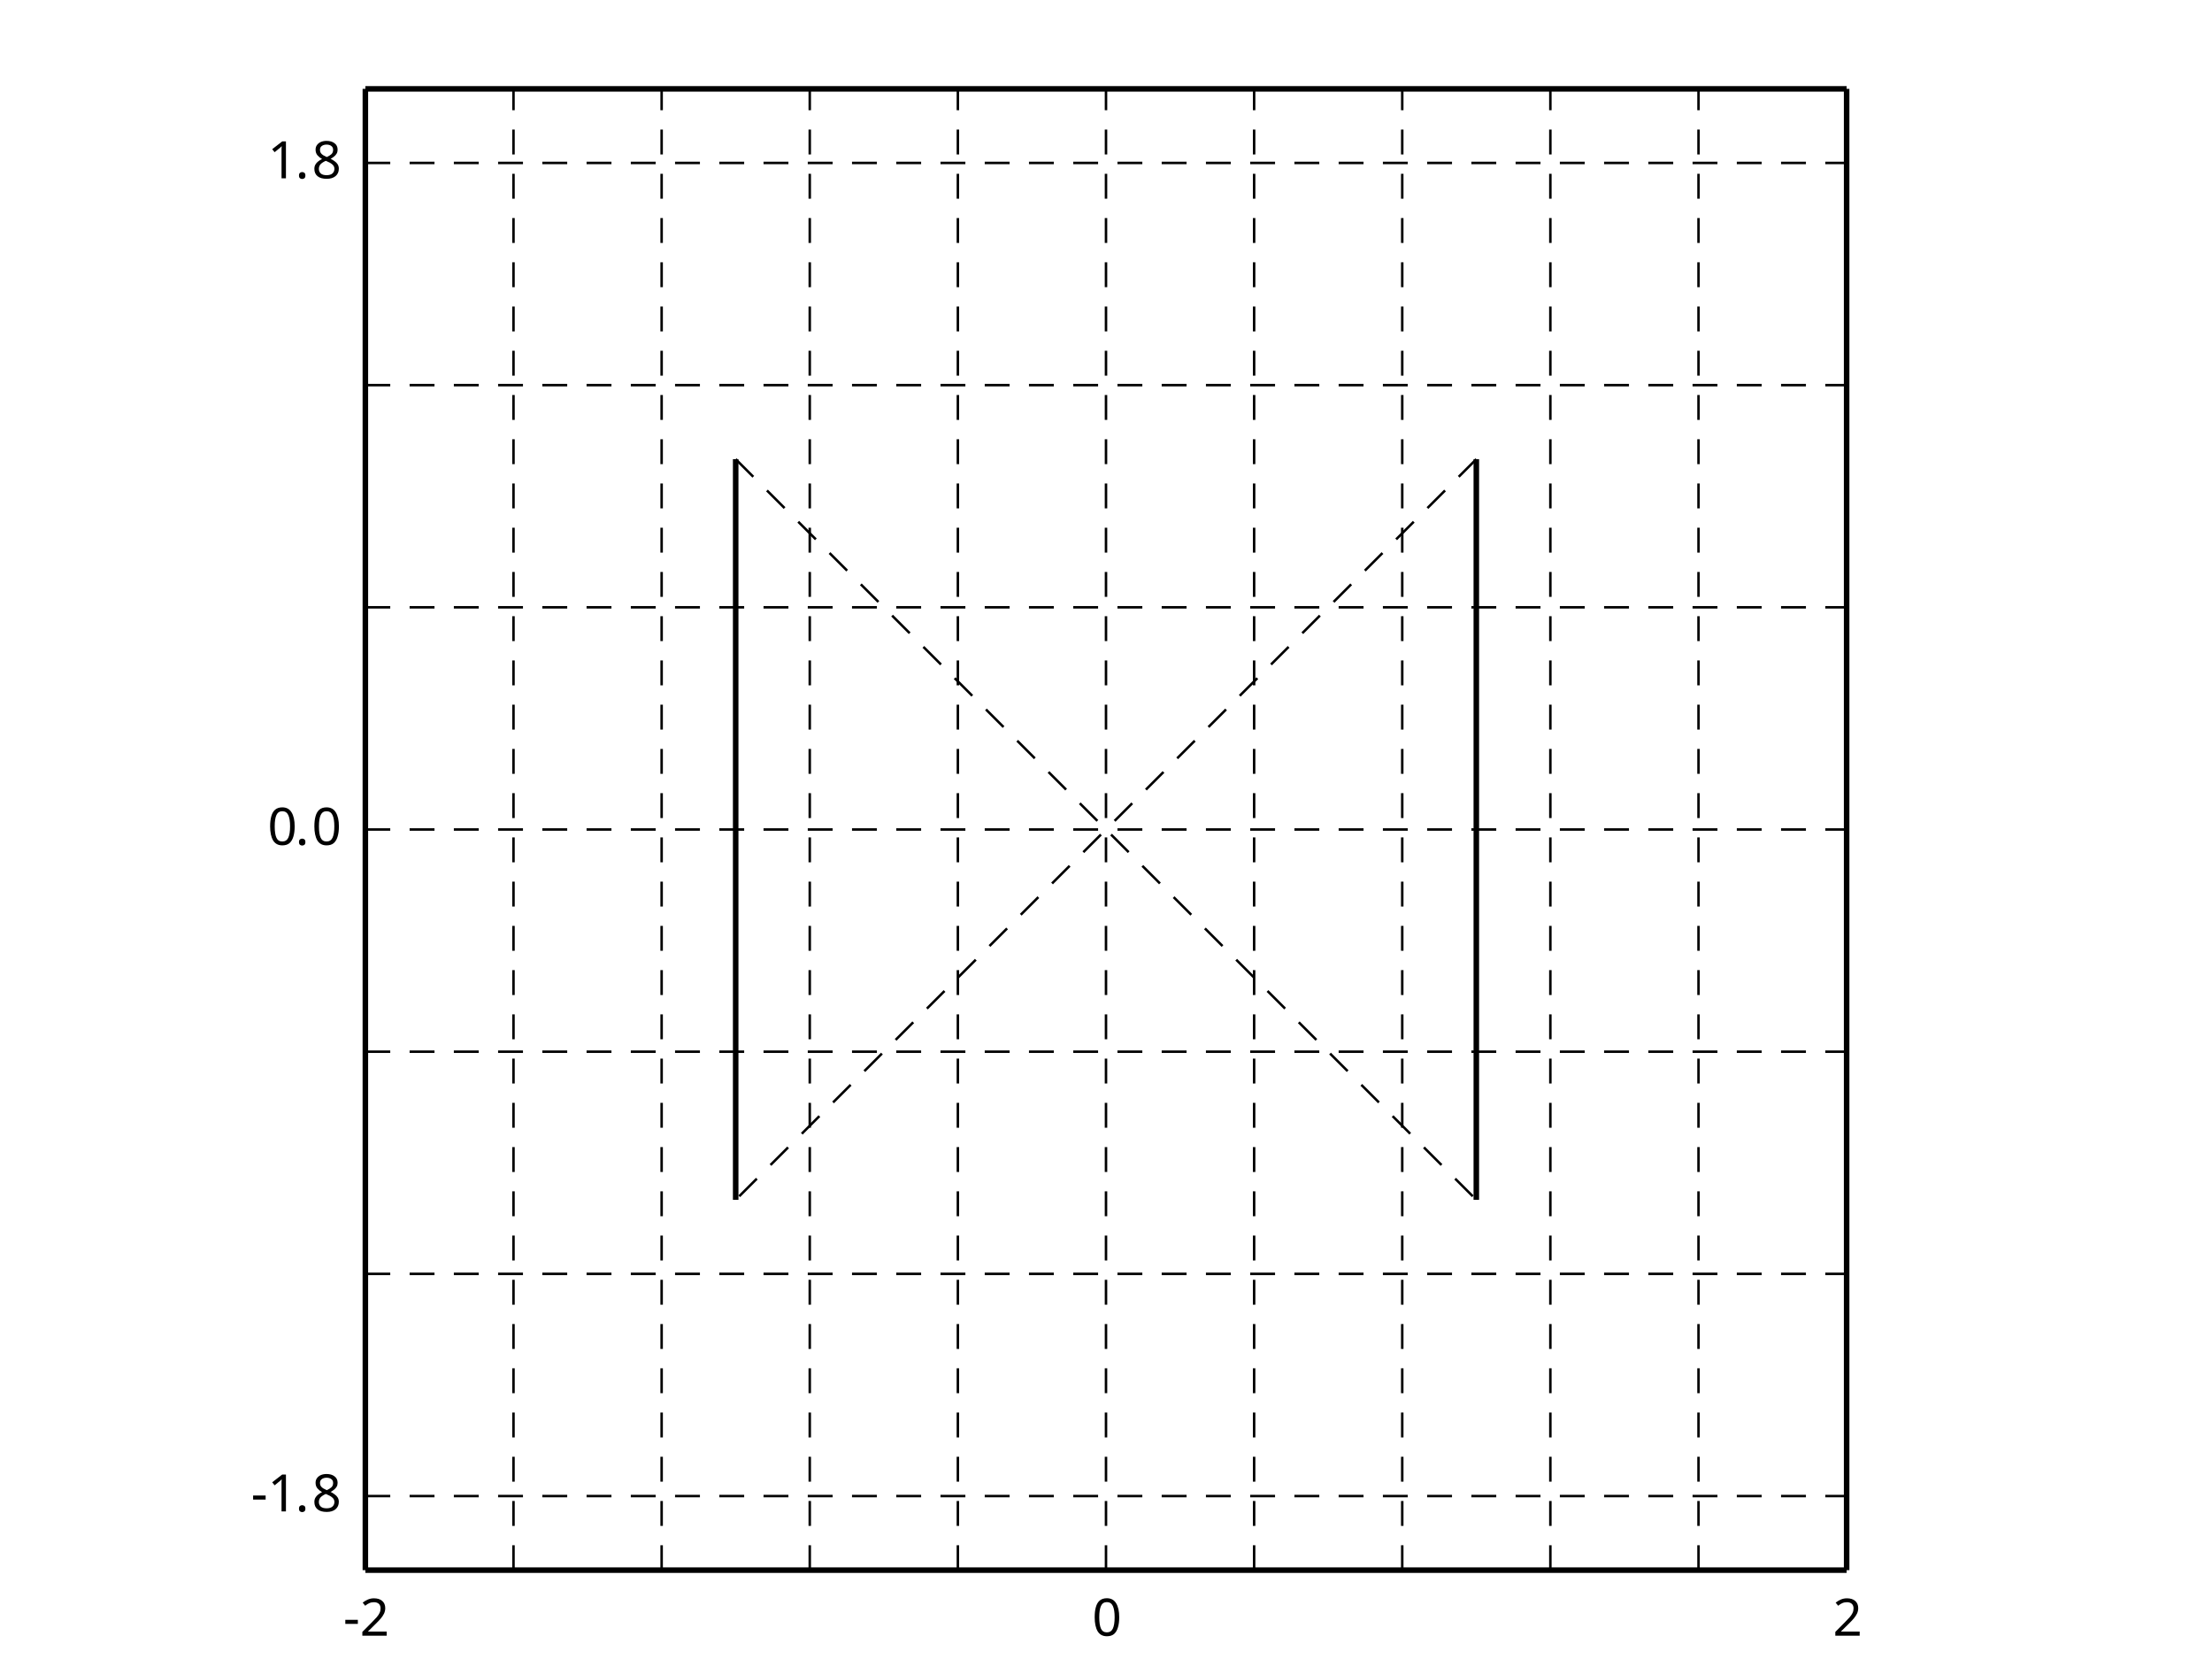
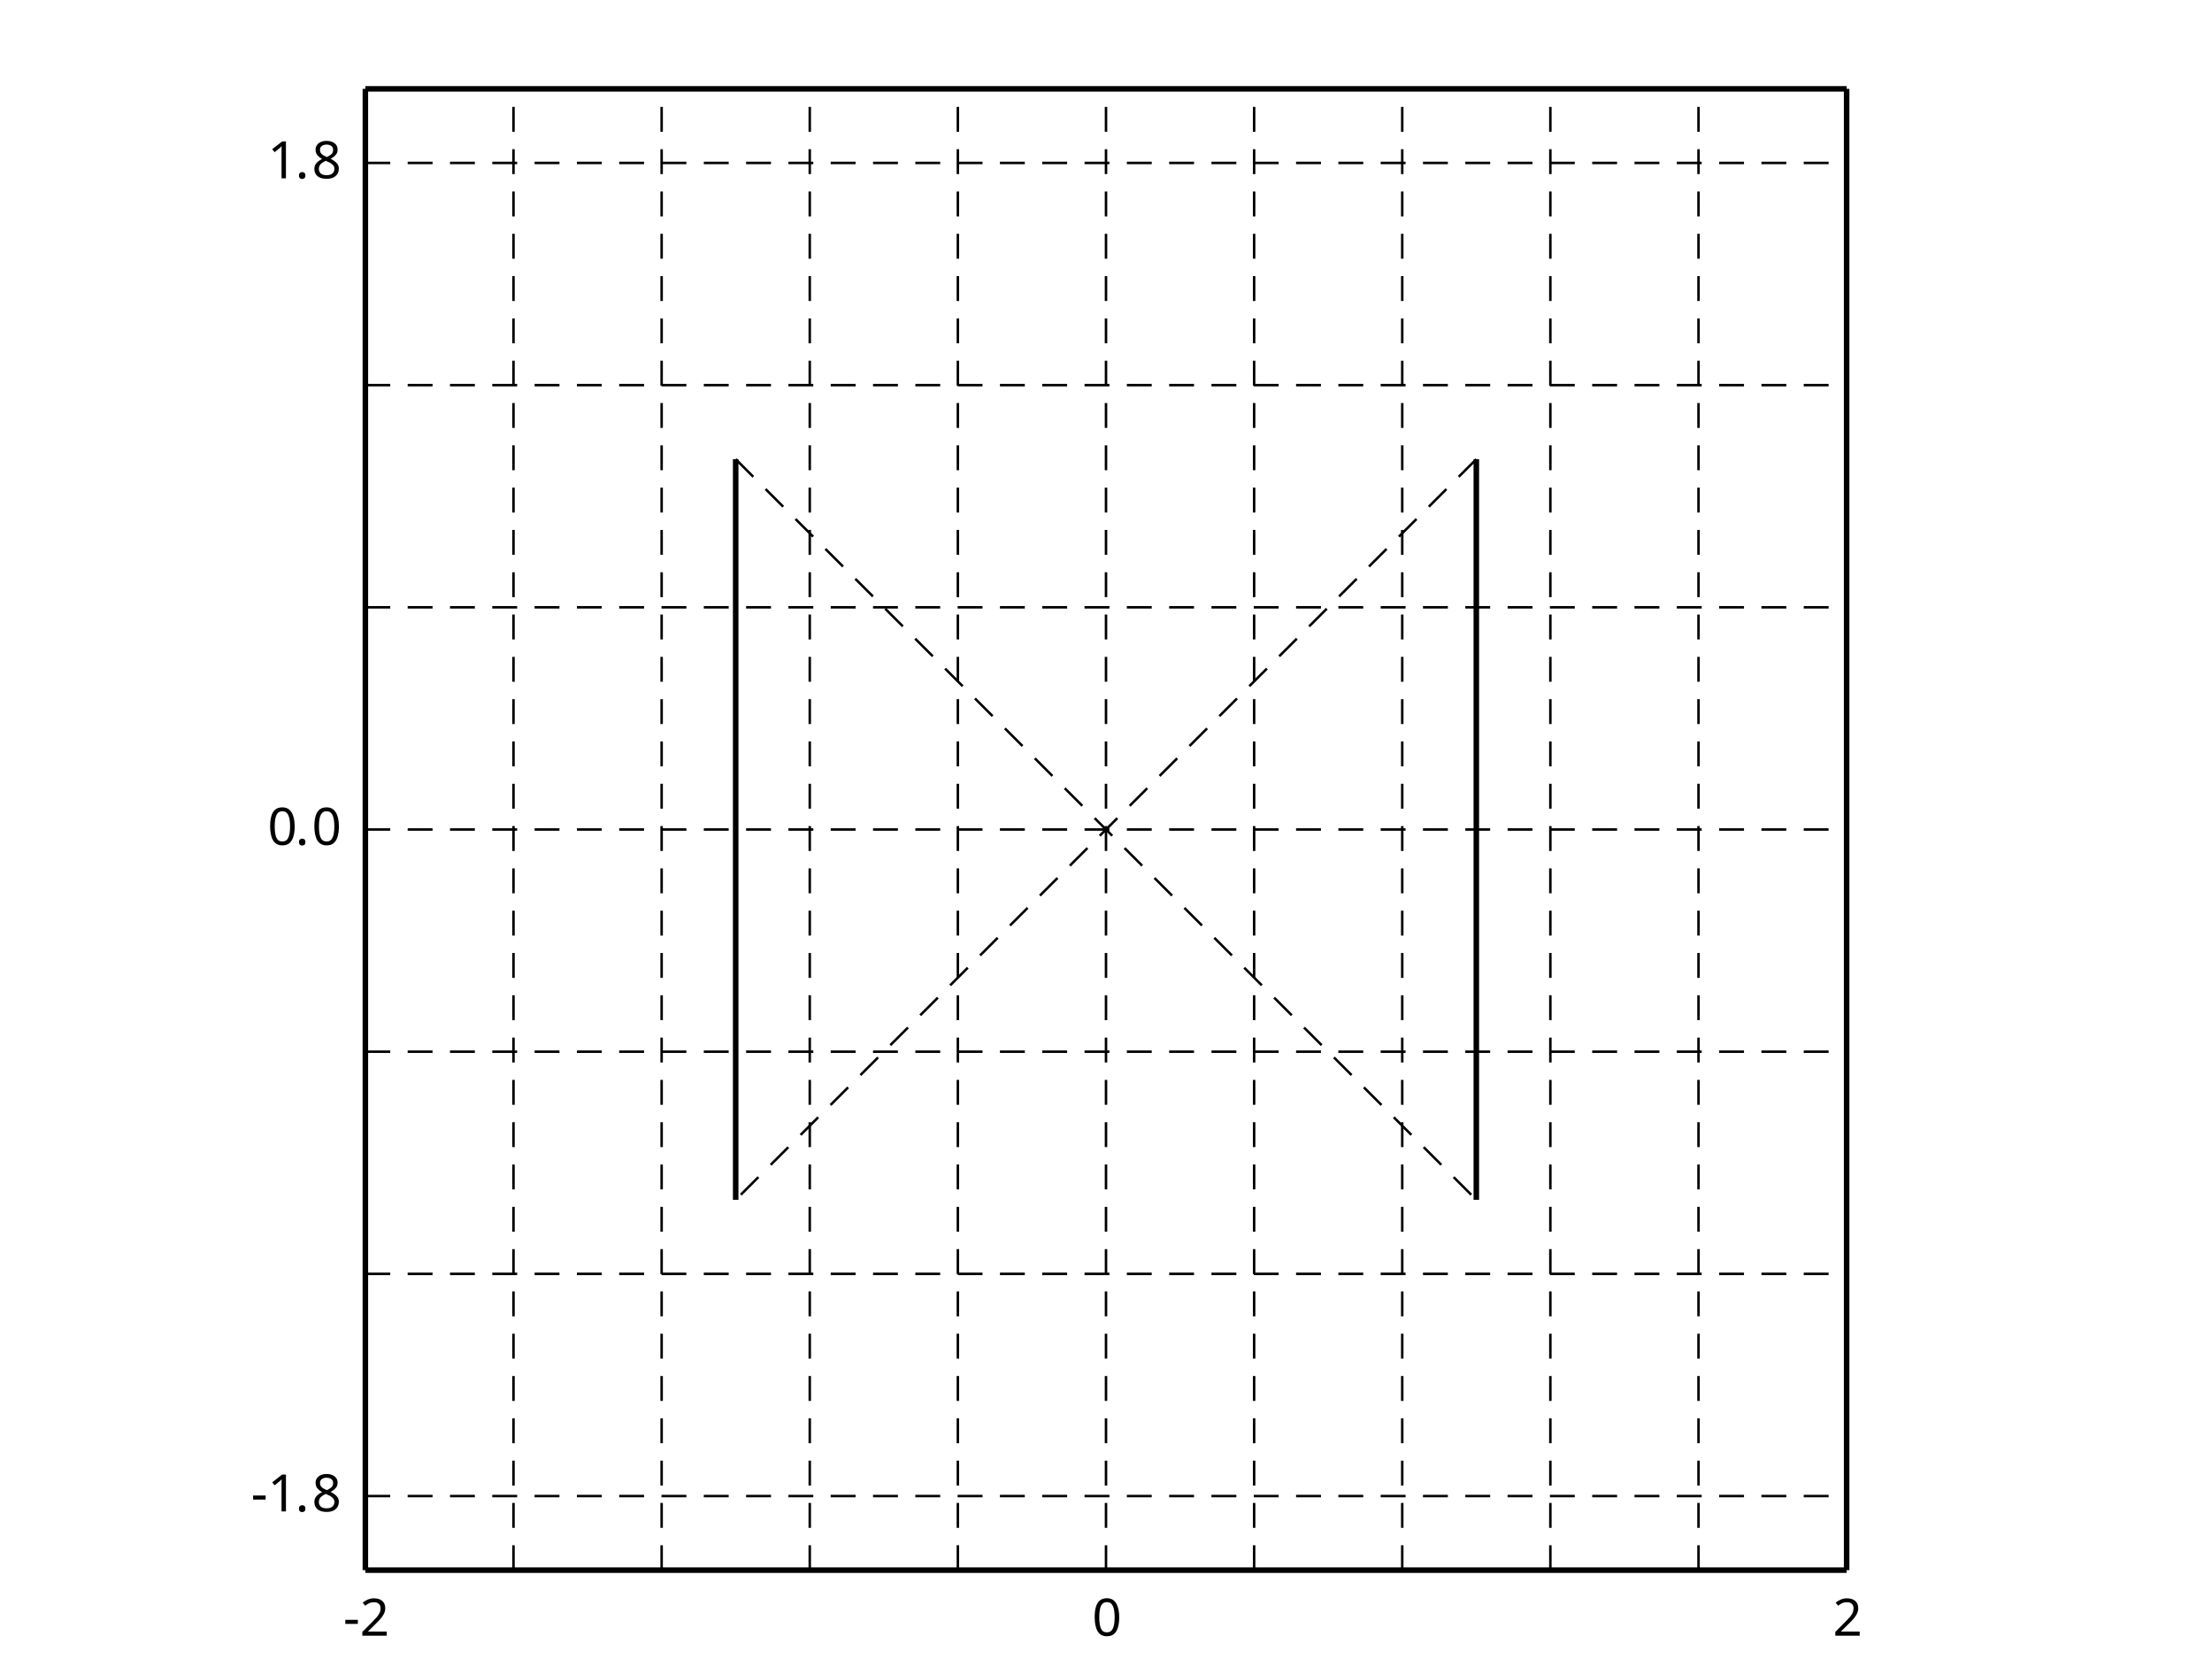
<svg xmlns="http://www.w3.org/2000/svg" xmlns:xlink="http://www.w3.org/1999/xlink" width="400pt" height="300pt" viewBox="0 0 400 300">
  <defs>
    <g>
      <g id="glyph-0-0">
        <path d="M 0.375 -2.141 L 0.375 -2.875 L 2.641 -2.875 L 2.641 -2.141 Z M 0.375 -2.141 " />
      </g>
      <g id="glyph-0-1">
        <path d="M 4.859 0 L 0.453 0 L 0.453 -0.688 L 2.203 -2.453 C 2.535 -2.785 2.816 -3.082 3.047 -3.344 C 3.273 -3.602 3.445 -3.859 3.562 -4.109 C 3.688 -4.367 3.75 -4.645 3.75 -4.938 C 3.75 -5.312 3.641 -5.594 3.422 -5.781 C 3.203 -5.969 2.914 -6.062 2.562 -6.062 C 2.238 -6.062 1.953 -6.004 1.703 -5.891 C 1.461 -5.785 1.219 -5.629 0.969 -5.422 L 0.516 -5.984 C 0.785 -6.203 1.086 -6.383 1.422 -6.531 C 1.766 -6.688 2.145 -6.766 2.562 -6.766 C 3.188 -6.766 3.68 -6.609 4.047 -6.297 C 4.41 -5.984 4.594 -5.547 4.594 -4.984 C 4.594 -4.641 4.52 -4.312 4.375 -4 C 4.227 -3.695 4.023 -3.395 3.766 -3.094 C 3.516 -2.801 3.219 -2.488 2.875 -2.156 L 1.484 -0.781 L 1.484 -0.75 L 4.859 -0.75 Z M 4.859 0 " />
      </g>
      <g id="glyph-0-2">
        <path d="M 4.891 -3.344 C 4.891 -2.625 4.812 -2.008 4.656 -1.5 C 4.508 -0.988 4.273 -0.594 3.953 -0.312 C 3.629 -0.039 3.195 0.094 2.656 0.094 C 1.906 0.094 1.348 -0.207 0.984 -0.812 C 0.629 -1.426 0.453 -2.27 0.453 -3.344 C 0.453 -4.062 0.523 -4.676 0.672 -5.188 C 0.816 -5.707 1.051 -6.102 1.375 -6.375 C 1.707 -6.645 2.133 -6.781 2.656 -6.781 C 3.406 -6.781 3.961 -6.477 4.328 -5.875 C 4.703 -5.27 4.891 -4.426 4.891 -3.344 Z M 1.281 -3.344 C 1.281 -2.426 1.383 -1.738 1.594 -1.281 C 1.801 -0.832 2.156 -0.609 2.656 -0.609 C 3.156 -0.609 3.516 -0.832 3.734 -1.281 C 3.953 -1.738 4.062 -2.426 4.062 -3.344 C 4.062 -4.25 3.953 -4.93 3.734 -5.391 C 3.516 -5.848 3.156 -6.078 2.656 -6.078 C 2.156 -6.078 1.801 -5.848 1.594 -5.391 C 1.383 -4.93 1.281 -4.25 1.281 -3.344 Z M 1.281 -3.344 " />
      </g>
      <g id="glyph-0-3">
        <path d="M 3.312 0 L 2.516 0 L 2.516 -4.656 C 2.516 -4.926 2.516 -5.141 2.516 -5.297 C 2.523 -5.461 2.535 -5.633 2.547 -5.812 C 2.453 -5.707 2.363 -5.617 2.281 -5.547 C 2.195 -5.484 2.094 -5.398 1.969 -5.297 L 1.266 -4.719 L 0.828 -5.266 L 2.641 -6.672 L 3.312 -6.672 Z M 3.312 0 " />
      </g>
      <g id="glyph-0-4">
        <path d="M 0.672 -0.5 C 0.672 -0.727 0.727 -0.891 0.844 -0.984 C 0.957 -1.078 1.094 -1.125 1.25 -1.125 C 1.406 -1.125 1.539 -1.078 1.656 -0.984 C 1.77 -0.891 1.828 -0.727 1.828 -0.5 C 1.828 -0.281 1.77 -0.117 1.656 -0.016 C 1.539 0.078 1.406 0.125 1.25 0.125 C 1.094 0.125 0.957 0.078 0.844 -0.016 C 0.727 -0.117 0.672 -0.281 0.672 -0.5 Z M 0.672 -0.5 " />
      </g>
      <g id="glyph-0-5">
        <path d="M 2.656 -6.766 C 3.25 -6.766 3.727 -6.625 4.094 -6.344 C 4.469 -6.07 4.656 -5.68 4.656 -5.172 C 4.656 -4.898 4.598 -4.664 4.484 -4.469 C 4.367 -4.27 4.211 -4.094 4.016 -3.938 C 3.828 -3.781 3.617 -3.645 3.391 -3.531 C 3.66 -3.395 3.906 -3.242 4.125 -3.078 C 4.352 -2.922 4.535 -2.734 4.672 -2.516 C 4.805 -2.297 4.875 -2.035 4.875 -1.734 C 4.875 -1.172 4.676 -0.723 4.281 -0.391 C 3.883 -0.066 3.352 0.094 2.688 0.094 C 1.969 0.094 1.414 -0.062 1.031 -0.375 C 0.645 -0.688 0.453 -1.129 0.453 -1.703 C 0.453 -2.004 0.516 -2.266 0.641 -2.484 C 0.773 -2.711 0.945 -2.906 1.156 -3.062 C 1.363 -3.227 1.594 -3.367 1.844 -3.484 C 1.52 -3.672 1.242 -3.895 1.016 -4.156 C 0.785 -4.426 0.672 -4.766 0.672 -5.172 C 0.672 -5.516 0.758 -5.801 0.938 -6.031 C 1.113 -6.27 1.348 -6.453 1.641 -6.578 C 1.941 -6.703 2.281 -6.766 2.656 -6.766 Z M 2.656 -6.094 C 2.312 -6.094 2.023 -6.008 1.797 -5.844 C 1.578 -5.688 1.469 -5.453 1.469 -5.141 C 1.469 -4.91 1.52 -4.719 1.625 -4.562 C 1.738 -4.406 1.891 -4.27 2.078 -4.156 C 2.266 -4.051 2.473 -3.945 2.703 -3.844 C 3.023 -3.988 3.297 -4.156 3.516 -4.344 C 3.734 -4.539 3.844 -4.805 3.844 -5.141 C 3.844 -5.453 3.734 -5.688 3.516 -5.844 C 3.305 -6.008 3.02 -6.094 2.656 -6.094 Z M 1.266 -1.688 C 1.266 -1.363 1.379 -1.094 1.609 -0.875 C 1.836 -0.664 2.191 -0.562 2.672 -0.562 C 3.129 -0.562 3.477 -0.664 3.719 -0.875 C 3.957 -1.094 4.078 -1.375 4.078 -1.719 C 4.078 -2.039 3.945 -2.305 3.688 -2.516 C 3.438 -2.734 3.098 -2.926 2.672 -3.094 L 2.516 -3.156 C 2.109 -2.977 1.797 -2.773 1.578 -2.547 C 1.367 -2.316 1.266 -2.031 1.266 -1.688 Z M 1.266 -1.688 " />
      </g>
    </g>
  </defs>
  <path fill="none" stroke-width="1" stroke-linecap="butt" stroke-linejoin="miter" stroke="rgb(0%, 0%, 0%)" stroke-opacity="1" stroke-miterlimit="10" d="M 66.07 283.93 L 66.07 16.07 M 333.93 283.93 L 333.93 16.07 M 66.07 283.93 L 333.93 283.93 M 66.07 16.07 L 333.93 16.07 " />
-   <path fill="none" stroke-width="0.45" stroke-linecap="butt" stroke-linejoin="miter" stroke="rgb(0%, 0%, 0%)" stroke-opacity="1" stroke-dasharray="4.5 3.5" stroke-miterlimit="10" d="M 66.07 150 L 333.93 150 M 66.07 190.18 L 333.93 190.18 M 66.07 230.355 L 333.93 230.355 M 66.07 270.535 L 333.93 270.535 M 66.07 109.82 L 333.93 109.82 M 66.07 69.645 L 333.93 69.645 M 66.07 29.465 L 333.93 29.465 " />
-   <path fill="none" stroke-width="0.45" stroke-linecap="butt" stroke-linejoin="miter" stroke="rgb(0%, 0%, 0%)" stroke-opacity="1" stroke-dasharray="4.5 3.5" stroke-miterlimit="10" d="M 200 283.93 L 200 16.07 M 173.215 283.93 L 173.215 16.07 M 146.43 283.93 L 146.43 16.07 M 119.645 283.93 L 119.645 16.07 M 92.855 283.93 L 92.855 16.07 M 226.785 283.93 L 226.785 16.07 M 253.57 283.93 L 253.57 16.07 M 280.355 283.93 L 280.355 16.07 M 307.145 283.93 L 307.145 16.07 " />
+   <path fill="none" stroke-width="0.45" stroke-linecap="butt" stroke-linejoin="miter" stroke="rgb(0%, 0%, 0%)" stroke-opacity="1" stroke-dasharray="4.5 3.15" stroke-miterlimit="10" d="M 66.07 150 L 333.93 150 M 66.07 190.18 L 333.93 190.18 M 66.07 230.355 L 333.93 230.355 M 66.07 270.535 L 333.93 270.535 M 66.07 109.82 L 333.93 109.82 M 66.07 69.645 L 333.93 69.645 M 66.07 29.465 L 333.93 29.465 " />
+   <path fill="none" stroke-width="0.45" stroke-linecap="butt" stroke-linejoin="miter" stroke="rgb(0%, 0%, 0%)" stroke-opacity="1" stroke-dasharray="4.5 3.15" stroke-miterlimit="10" d="M 200 283.93 L 200 16.07 M 173.215 283.93 L 173.215 16.07 M 146.43 283.93 L 146.43 16.07 M 119.645 283.93 L 119.645 16.07 M 92.855 283.93 L 92.855 16.07 M 226.785 283.93 L 226.785 16.07 M 253.57 283.93 L 253.57 16.07 M 280.355 283.93 L 280.355 16.07 M 307.145 283.93 L 307.145 16.07 " />
  <g fill="rgb(0%, 0%, 0%)" fill-opacity="1">
    <use xlink:href="#glyph-0-0" x="62.07" y="295.792" />
    <use xlink:href="#glyph-0-1" x="65.07" y="295.792" />
  </g>
  <g fill="rgb(0%, 0%, 0%)" fill-opacity="1">
    <use xlink:href="#glyph-0-2" x="197.5" y="295.792" />
  </g>
  <g fill="rgb(0%, 0%, 0%)" fill-opacity="1">
    <use xlink:href="#glyph-0-1" x="331.43" y="295.792" />
  </g>
  <g fill="rgb(0%, 0%, 0%)" fill-opacity="1">
    <use xlink:href="#glyph-0-0" x="45.395" y="273.312" />
    <use xlink:href="#glyph-0-3" x="48.395" y="273.312" />
    <use xlink:href="#glyph-0-4" x="53.395" y="273.312" />
    <use xlink:href="#glyph-0-5" x="56.395" y="273.312" />
  </g>
  <g fill="rgb(0%, 0%, 0%)" fill-opacity="1">
    <use xlink:href="#glyph-0-2" x="48.395" y="152.776" />
    <use xlink:href="#glyph-0-4" x="53.395" y="152.776" />
    <use xlink:href="#glyph-0-2" x="56.395" y="152.776" />
  </g>
  <g fill="rgb(0%, 0%, 0%)" fill-opacity="1">
    <use xlink:href="#glyph-0-3" x="48.395" y="32.241" />
    <use xlink:href="#glyph-0-4" x="53.395" y="32.241" />
    <use xlink:href="#glyph-0-5" x="56.395" y="32.241" />
  </g>
  <path fill="none" stroke-width="1" stroke-linecap="butt" stroke-linejoin="miter" stroke="rgb(0%, 0%, 0%)" stroke-opacity="1" stroke-miterlimit="10" d="M 133.035 216.965 L 133.035 83.035 M 266.965 216.965 L 266.965 83.035 " />
-   <path fill="none" stroke-width="0.45" stroke-linecap="butt" stroke-linejoin="miter" stroke="rgb(0%, 0%, 0%)" stroke-opacity="1" stroke-dasharray="4.5 3.5" stroke-miterlimit="10" d="M 133.035 83.035 L 266.965 216.965 M 266.965 83.035 L 133.035 216.965 " />
+   <path fill="none" stroke-width="0.45" stroke-linecap="butt" stroke-linejoin="miter" stroke="rgb(0%, 0%, 0%)" stroke-opacity="1" stroke-dasharray="4.5 3.15" stroke-miterlimit="10" d="M 133.035 83.035 L 266.965 216.965 M 266.965 83.035 L 133.035 216.965 " />
</svg>
